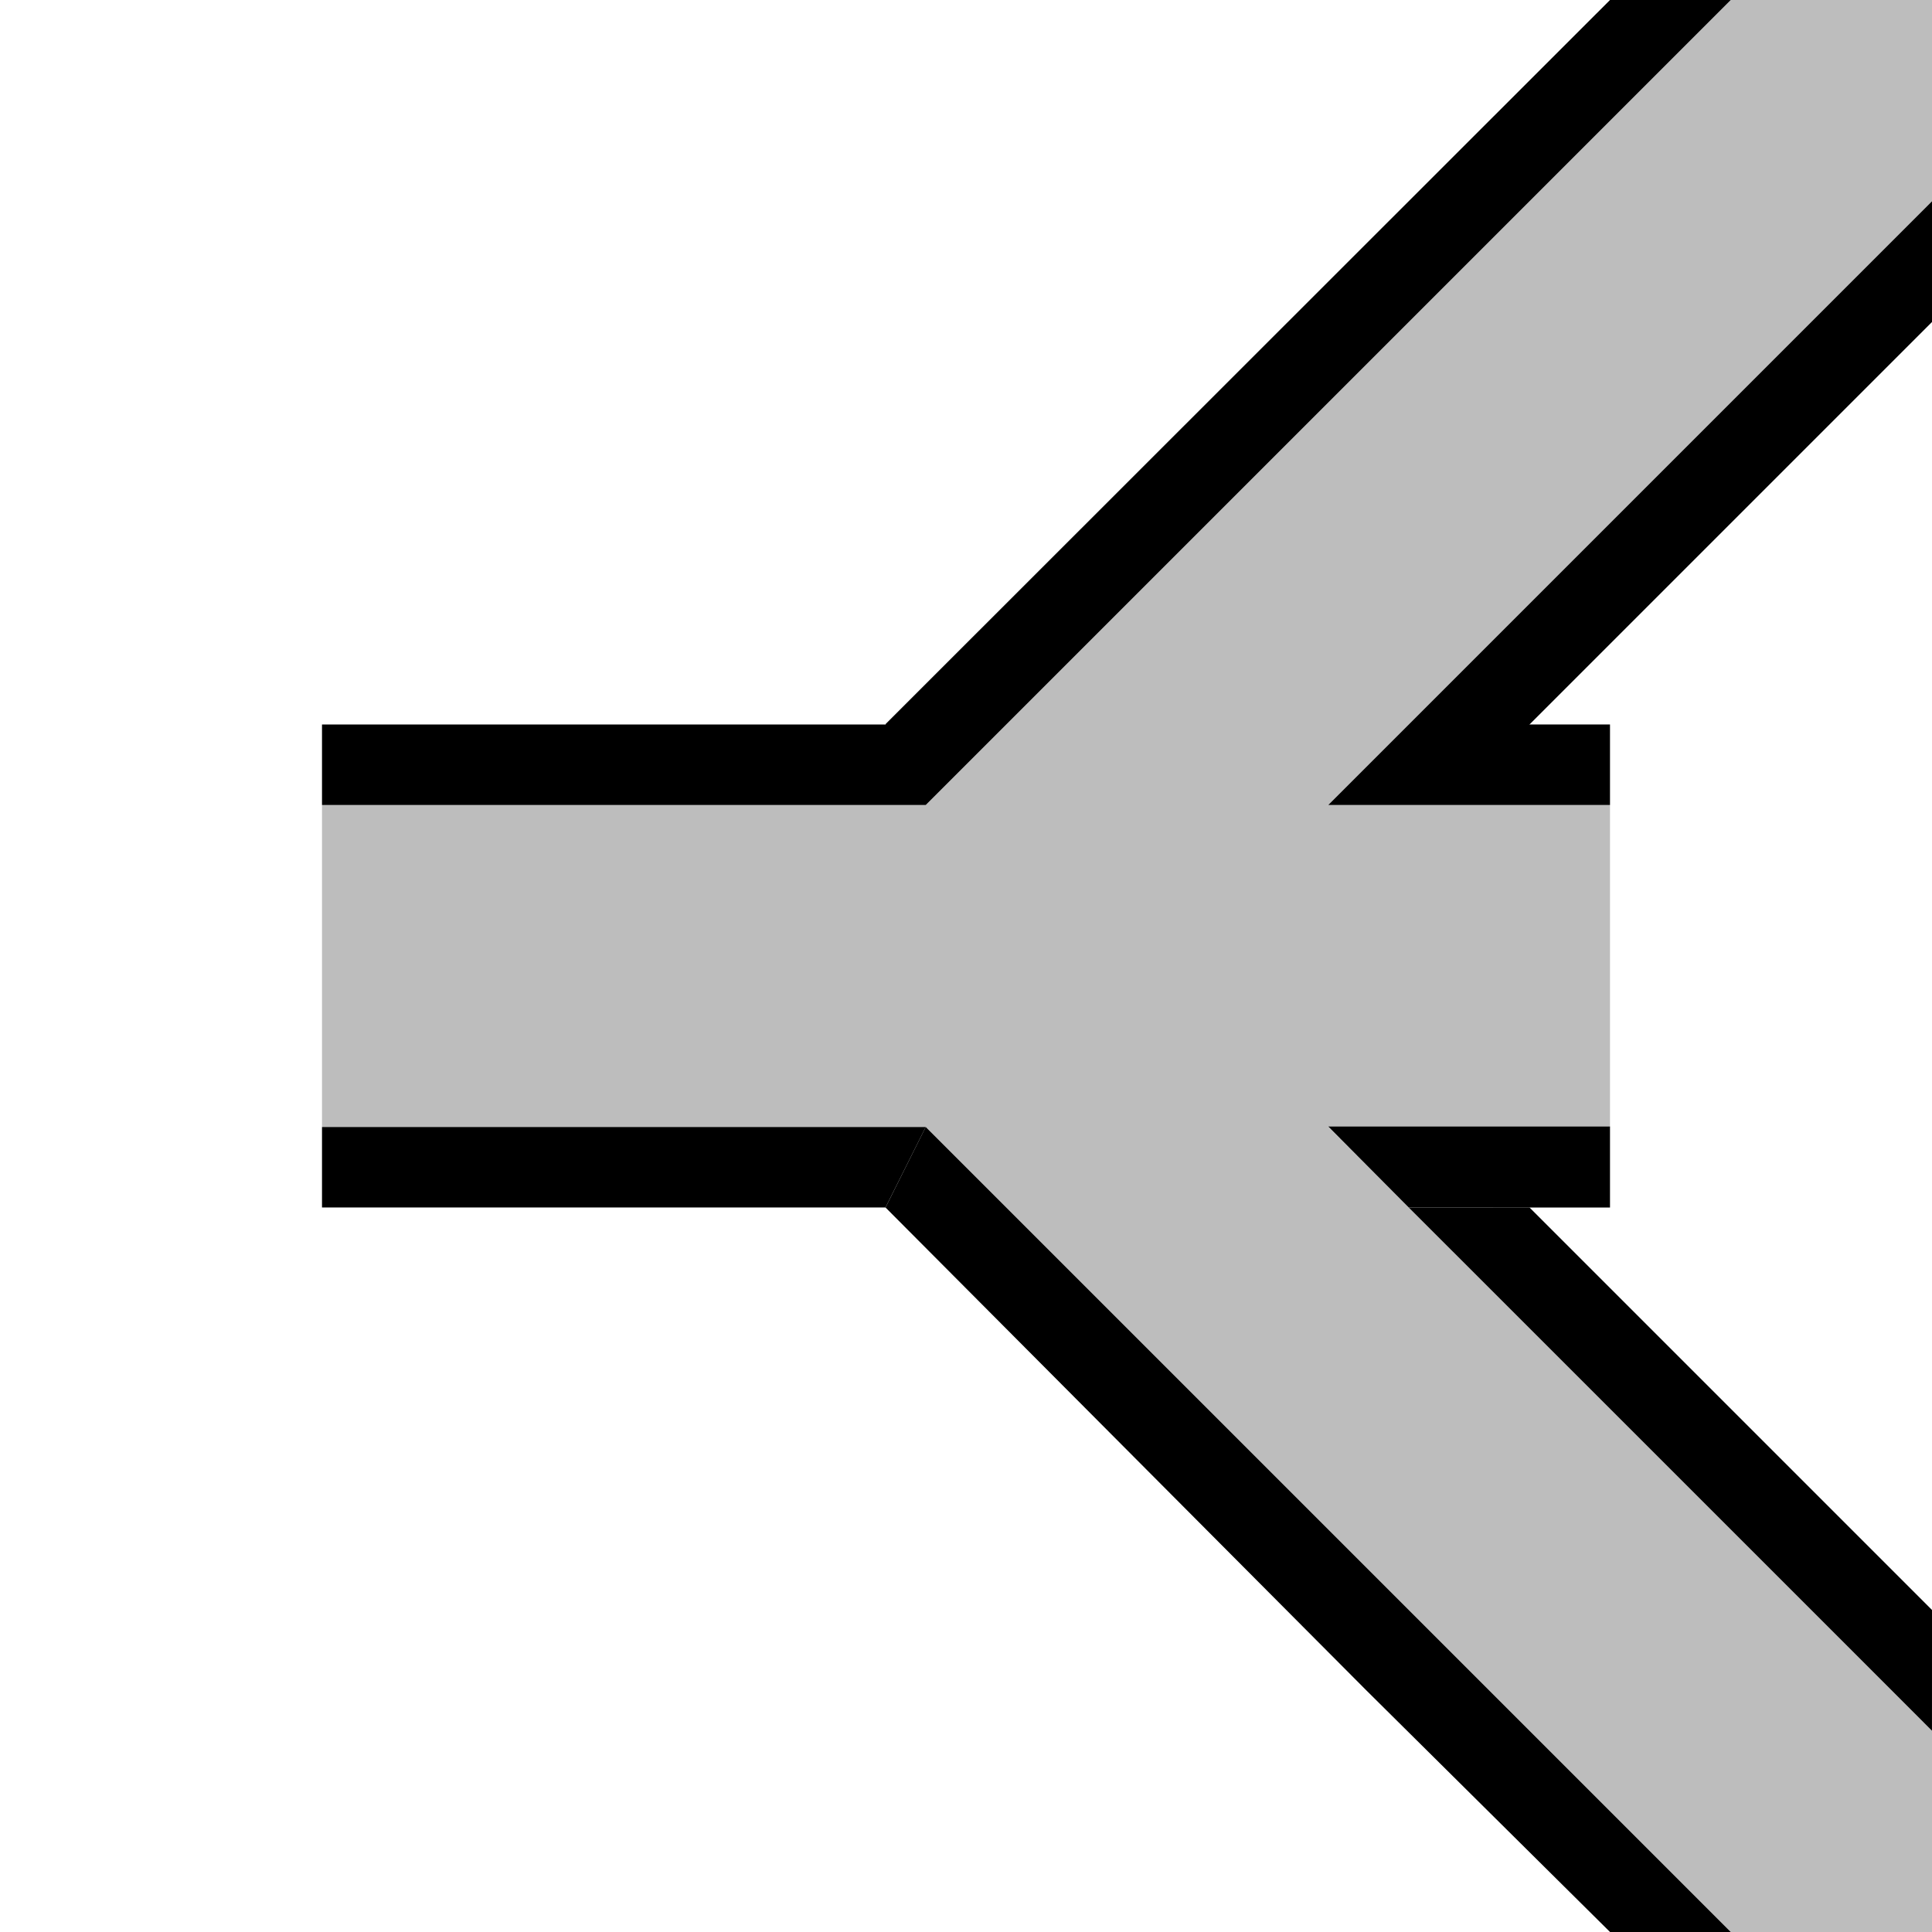
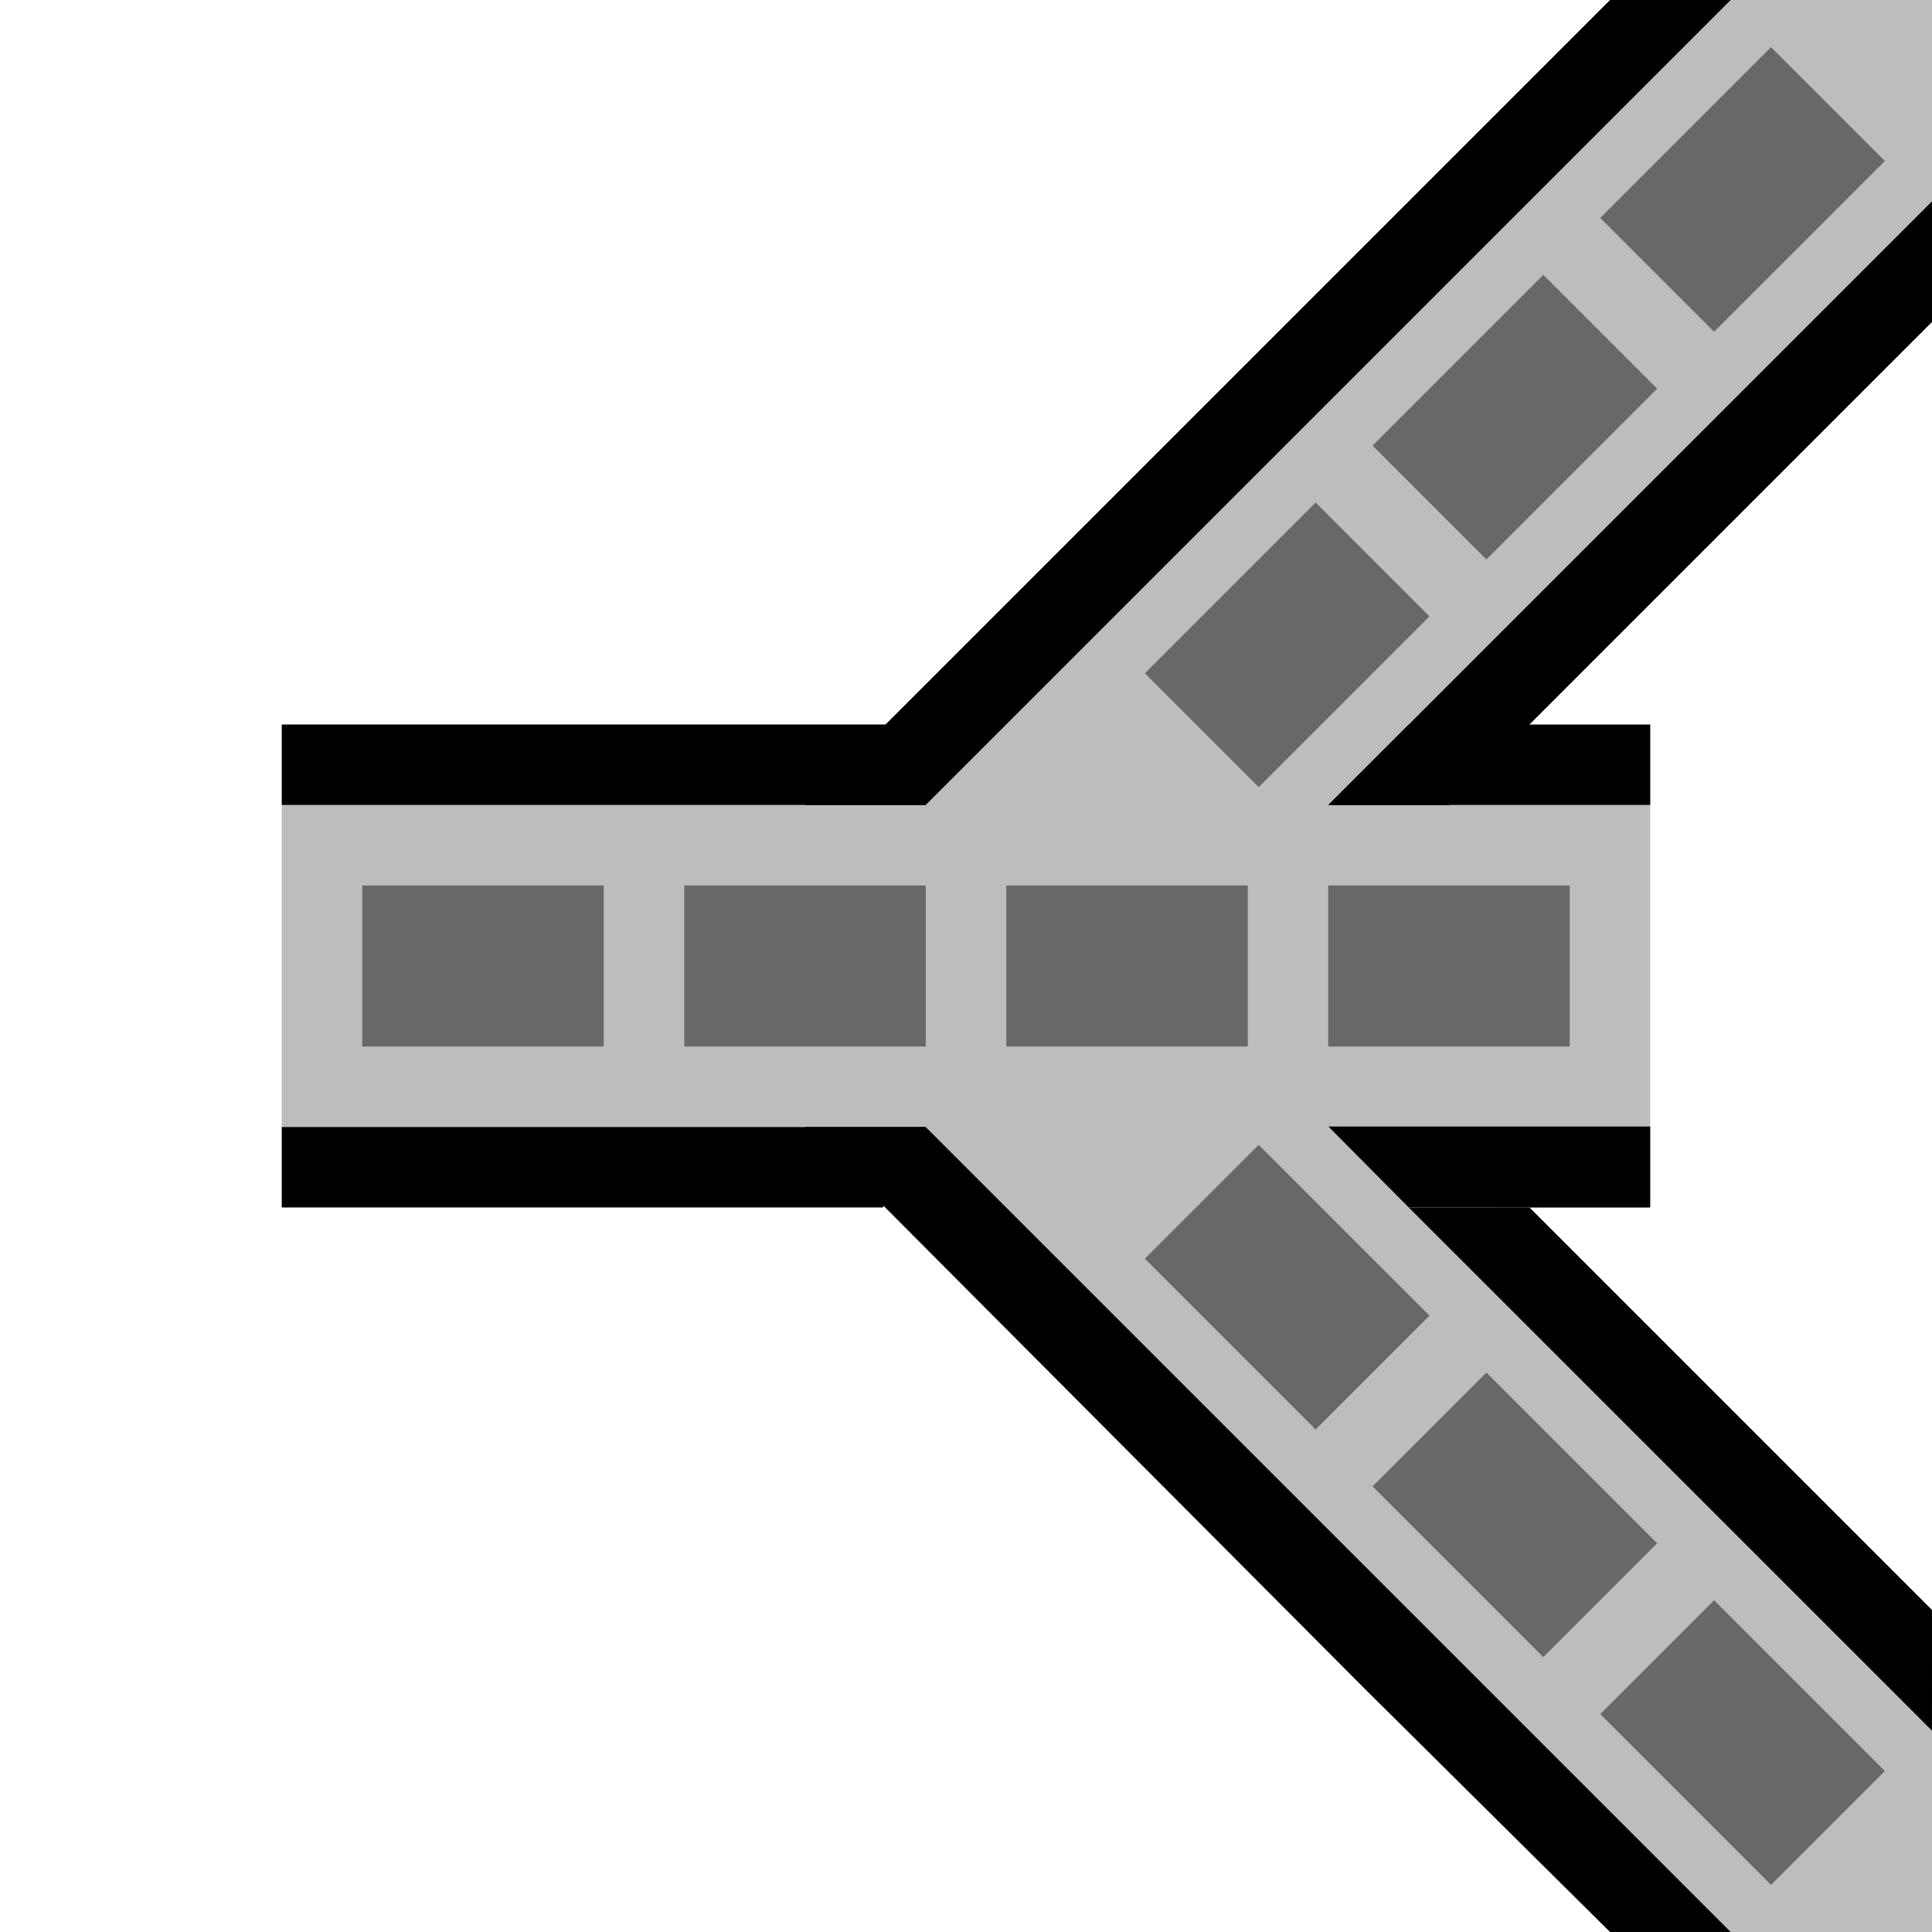
<svg xmlns="http://www.w3.org/2000/svg" width="48px" height="48px" viewBox="0 0 48 48" version="1.1">
-   <g id="Track-Parts" stroke="none" stroke-width="1" fill="none" fill-rule="evenodd">
+   <g id="TrackParts-(new)" stroke="none" stroke-width="1" fill="none" fill-rule="evenodd">
    <g id="Track_Threeway">
-       <polygon id="Track" fill="#BDBDBD" transform="translate(24, 23.9999) rotate(180) translate(-24, -23.9999)" points="8 20 40 20 40 28 8 28" />
+       <polygon id="Track" fill="#BDBDBD" transform="translate(24, 23.9999) rotate(180) translate(-24, -23.9999)" points="7 20 41 20 41 28 7 28" />
      <polygon id="Track" fill="#BDBDBD" transform="translate(35.5, 14) rotate(180) translate(-35.5, -14)" points="23 28 23 23 46 -6.484985e-05 48 8 28 28" />
      <polygon id="Track" fill="#BDBDBD" transform="translate(34, 35.5) rotate(-90) translate(-34, -35.5)" points="21.5 49.5 21.5 44.5 44.5 21.5 46.5 29.5 26.5 49.5" />
-       <polygon id="Border" fill="#000000" transform="translate(15.5, 19) rotate(180) translate(-15.5, -19)" points="8 18 23 18 23 20 8 20" />
-       <polygon id="Border" fill="#000000" transform="translate(15.5, 28.9999) rotate(180) translate(-15.5, -28.9999)" points="10.096 28 23 28 23 30 8 30 9 28" />
-       <polygon id="Border" fill="#000000" transform="translate(38, 18.9999) rotate(180) translate(-38, -18.9999)" points="36 18 40 18 39.333 20 36 20" />
-       <polygon id="Border" fill="#000000" transform="translate(32.5002, 9.9999) rotate(180) translate(-32.5002, -9.9999)" points="22 20 42 -8.9645386e-05 43 2.009 25 20 23.948 20" />
+       <polygon id="Border" fill="#000000" transform="translate(15, 19) rotate(180) translate(-15, -19)" points="7 18 23 18 23 20 7 20" />
+       <polygon id="Border" fill="#000000" transform="translate(15, 28.9999) rotate(180) translate(-15, -28.9999)" points="9.235 28 23 28 23 30 7 30 8.067 28" />
+       <polygon id="Border" fill="#000000" transform="translate(37, 19) rotate(180) translate(-37, -19)" points="34 18 41 18 39 20 33 20 33 18" />
+       <polygon id="Border" fill="#000000" transform="translate(31.5001, 10) rotate(180) translate(-31.5001, -10)" points="20 20 40 3.05250307e-05 43 -9.1552734e-05 23 20 21.948 20" />
      <polygon id="Border" fill="#000000" transform="translate(40.5, 12.5) scale(-1, 1) rotate(90) translate(-40.5, -12.5)" points="33 20 48 5 48 8 36 20" />
-       <polygon id="Border" fill="#000000" transform="translate(36.5, 28.9942) rotate(180) translate(-36.5, -28.9942)" points="33 27.988 38 27.988 40 30 33 30" />
-       <polygon id="Border" fill="#000000" transform="translate(32.2374, 38.7625) rotate(-135) translate(-32.2374, -38.7625)" points="28.737 37.684 45.672 37.72 46.38 39.841 18.095 39.841 20.217 37.72" />
+       <polygon id="Border" fill="#000000" transform="translate(37, 28.9942) rotate(180) translate(-37, -28.9942)" points="39 27.988 41 30 33 30 33 27.988" />
+       <polygon id="Border" fill="#000000" transform="translate(31.4874, 38.0125) rotate(-135) translate(-31.4874, -38.0125)" points="26.927 36.934 46.69 36.97 44.569 39.091 16.285 39.091 18.406 36.97" />
      <polygon id="Border" fill="#000000" transform="translate(42.25, 35.75) rotate(-135) translate(-42.25, -35.75)" points="35.886 34.69 51.442 34.689 49.321 36.811 35.179 36.811 33.058 34.689" />
+       <line x1="11" y1="24" x2="38" y2="24" id="Branchline" stroke="#686868" stroke-width="4" stroke-linecap="square" stroke-dasharray="2,6" />
+       <line x1="44" y1="4" x2="28" y2="20" id="Branchline" stroke="#686868" stroke-width="4" stroke-linecap="square" stroke-dasharray="2,6" />
+       <line x1="44" y1="44" x2="28" y2="28" id="Branchline" stroke="#686868" stroke-width="4" stroke-linecap="square" stroke-dasharray="2,6" />
    </g>
  </g>
</svg>
